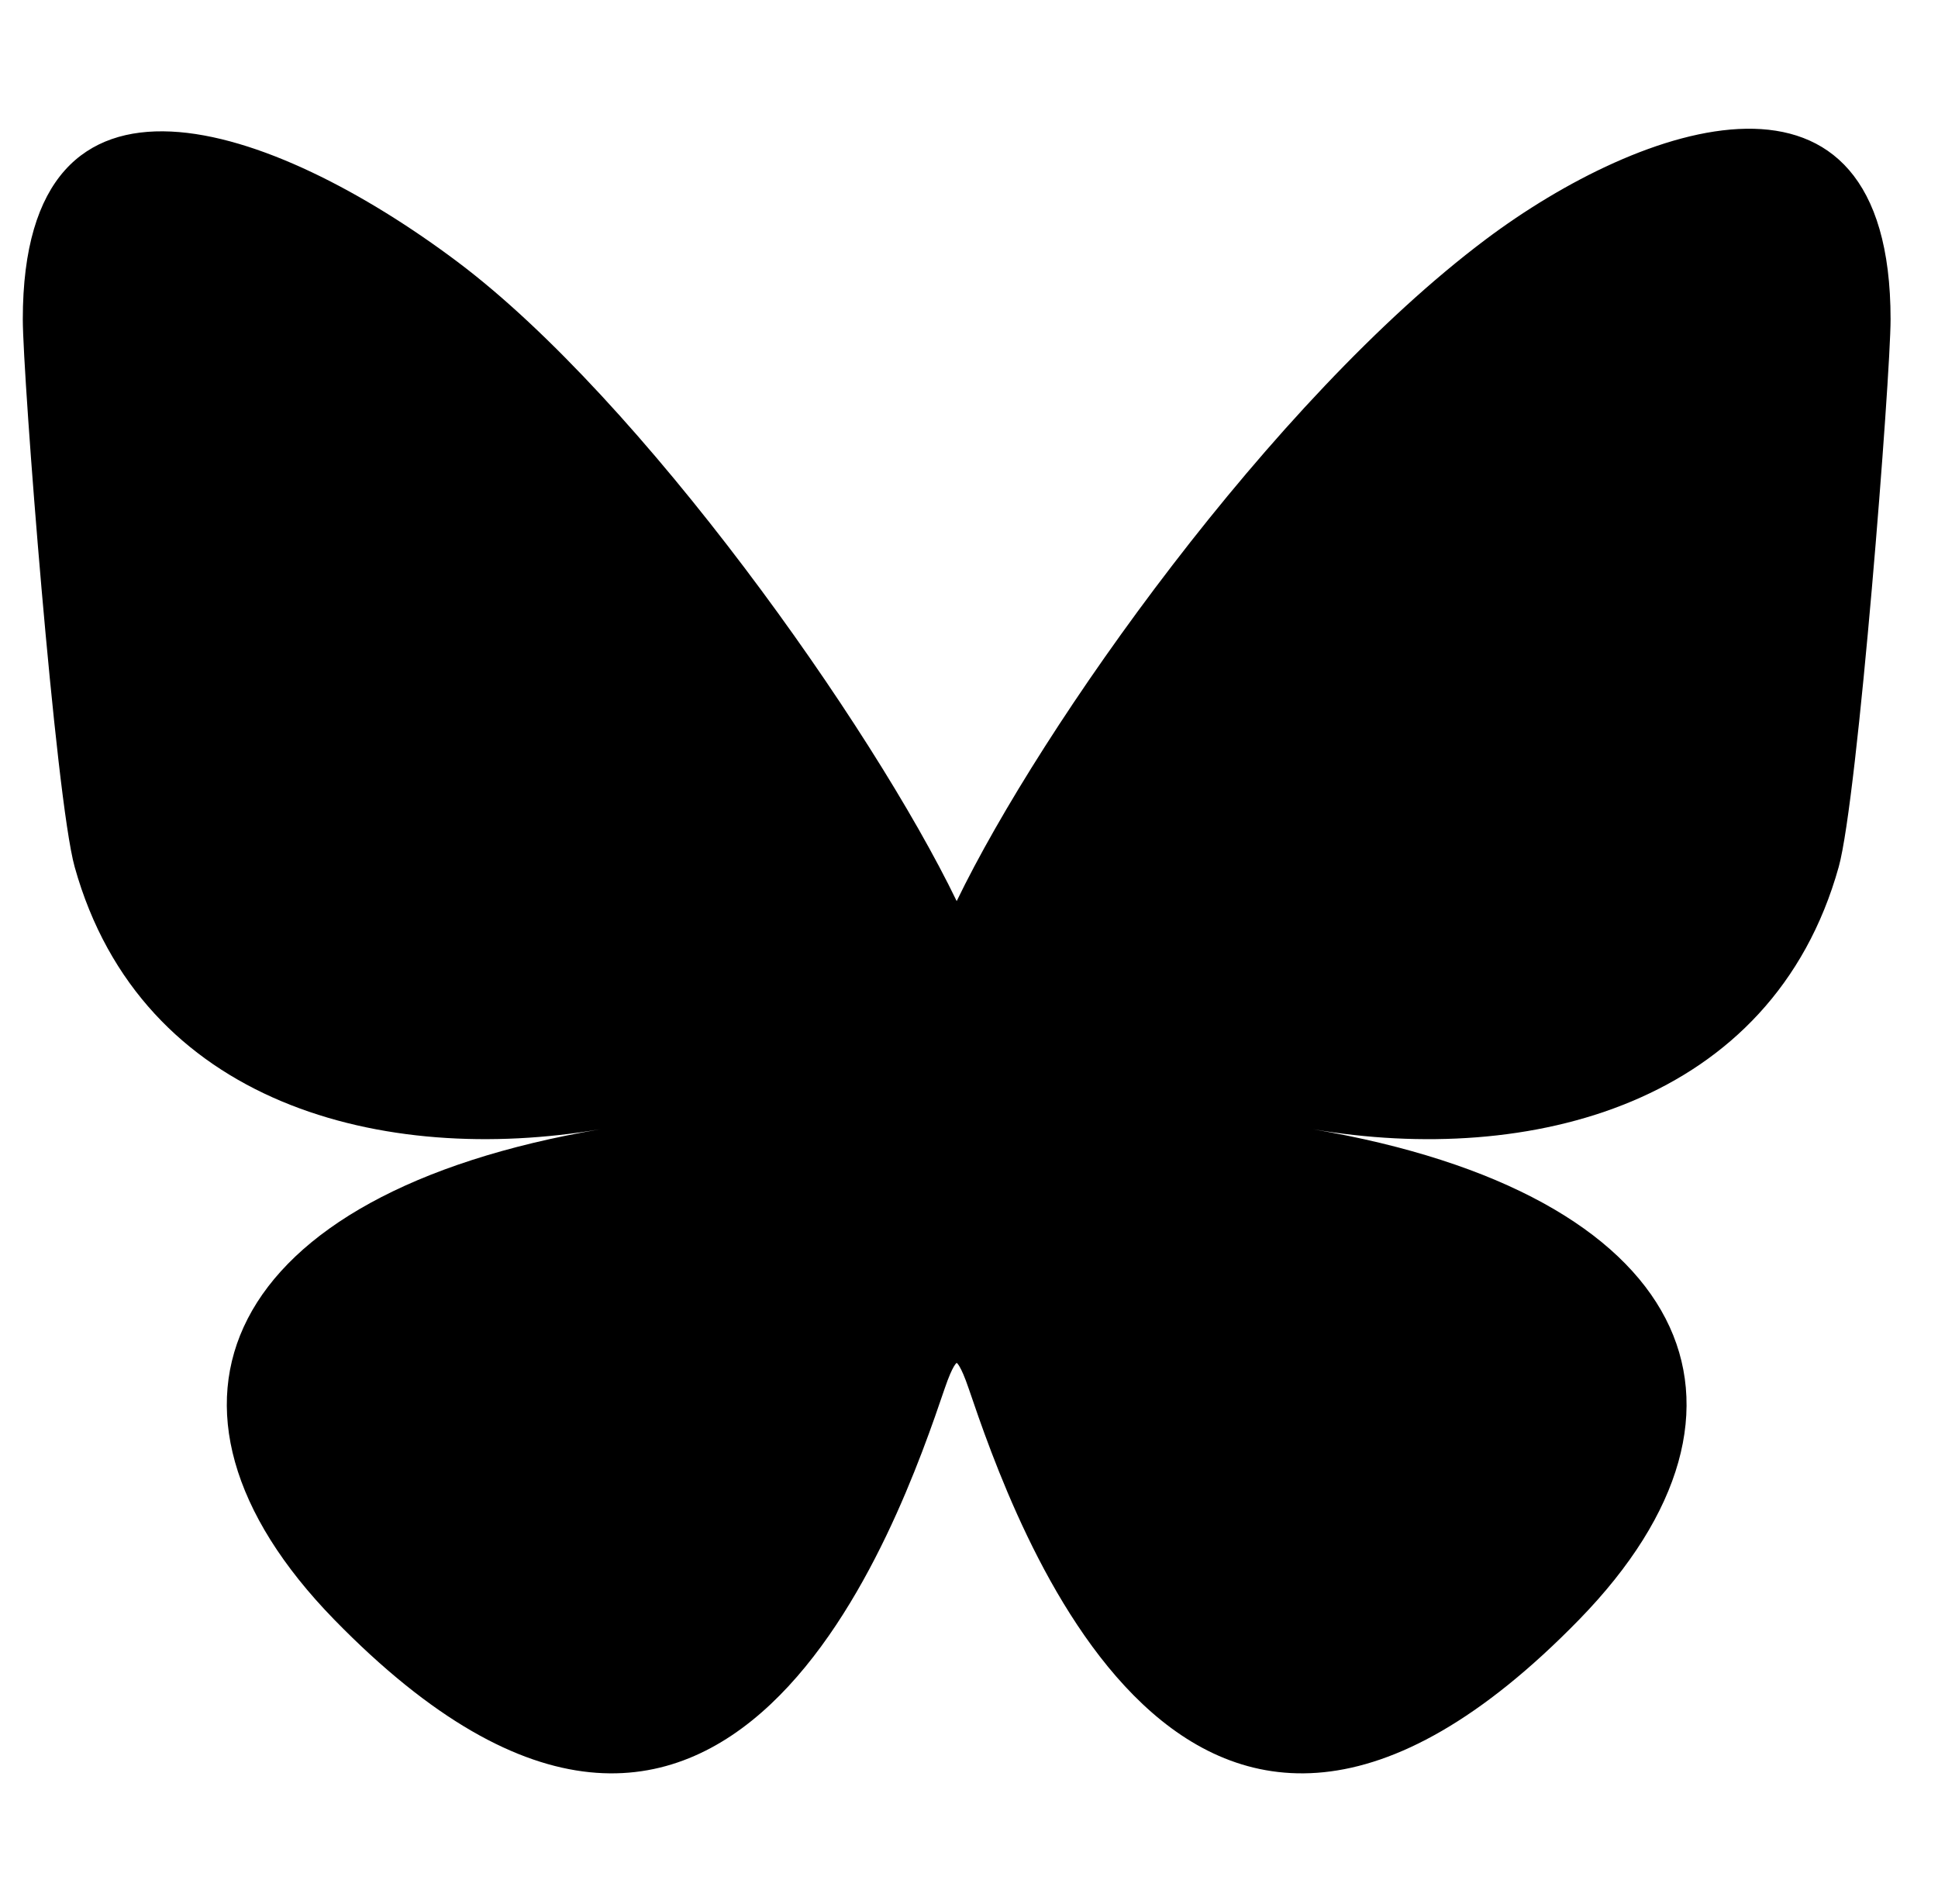
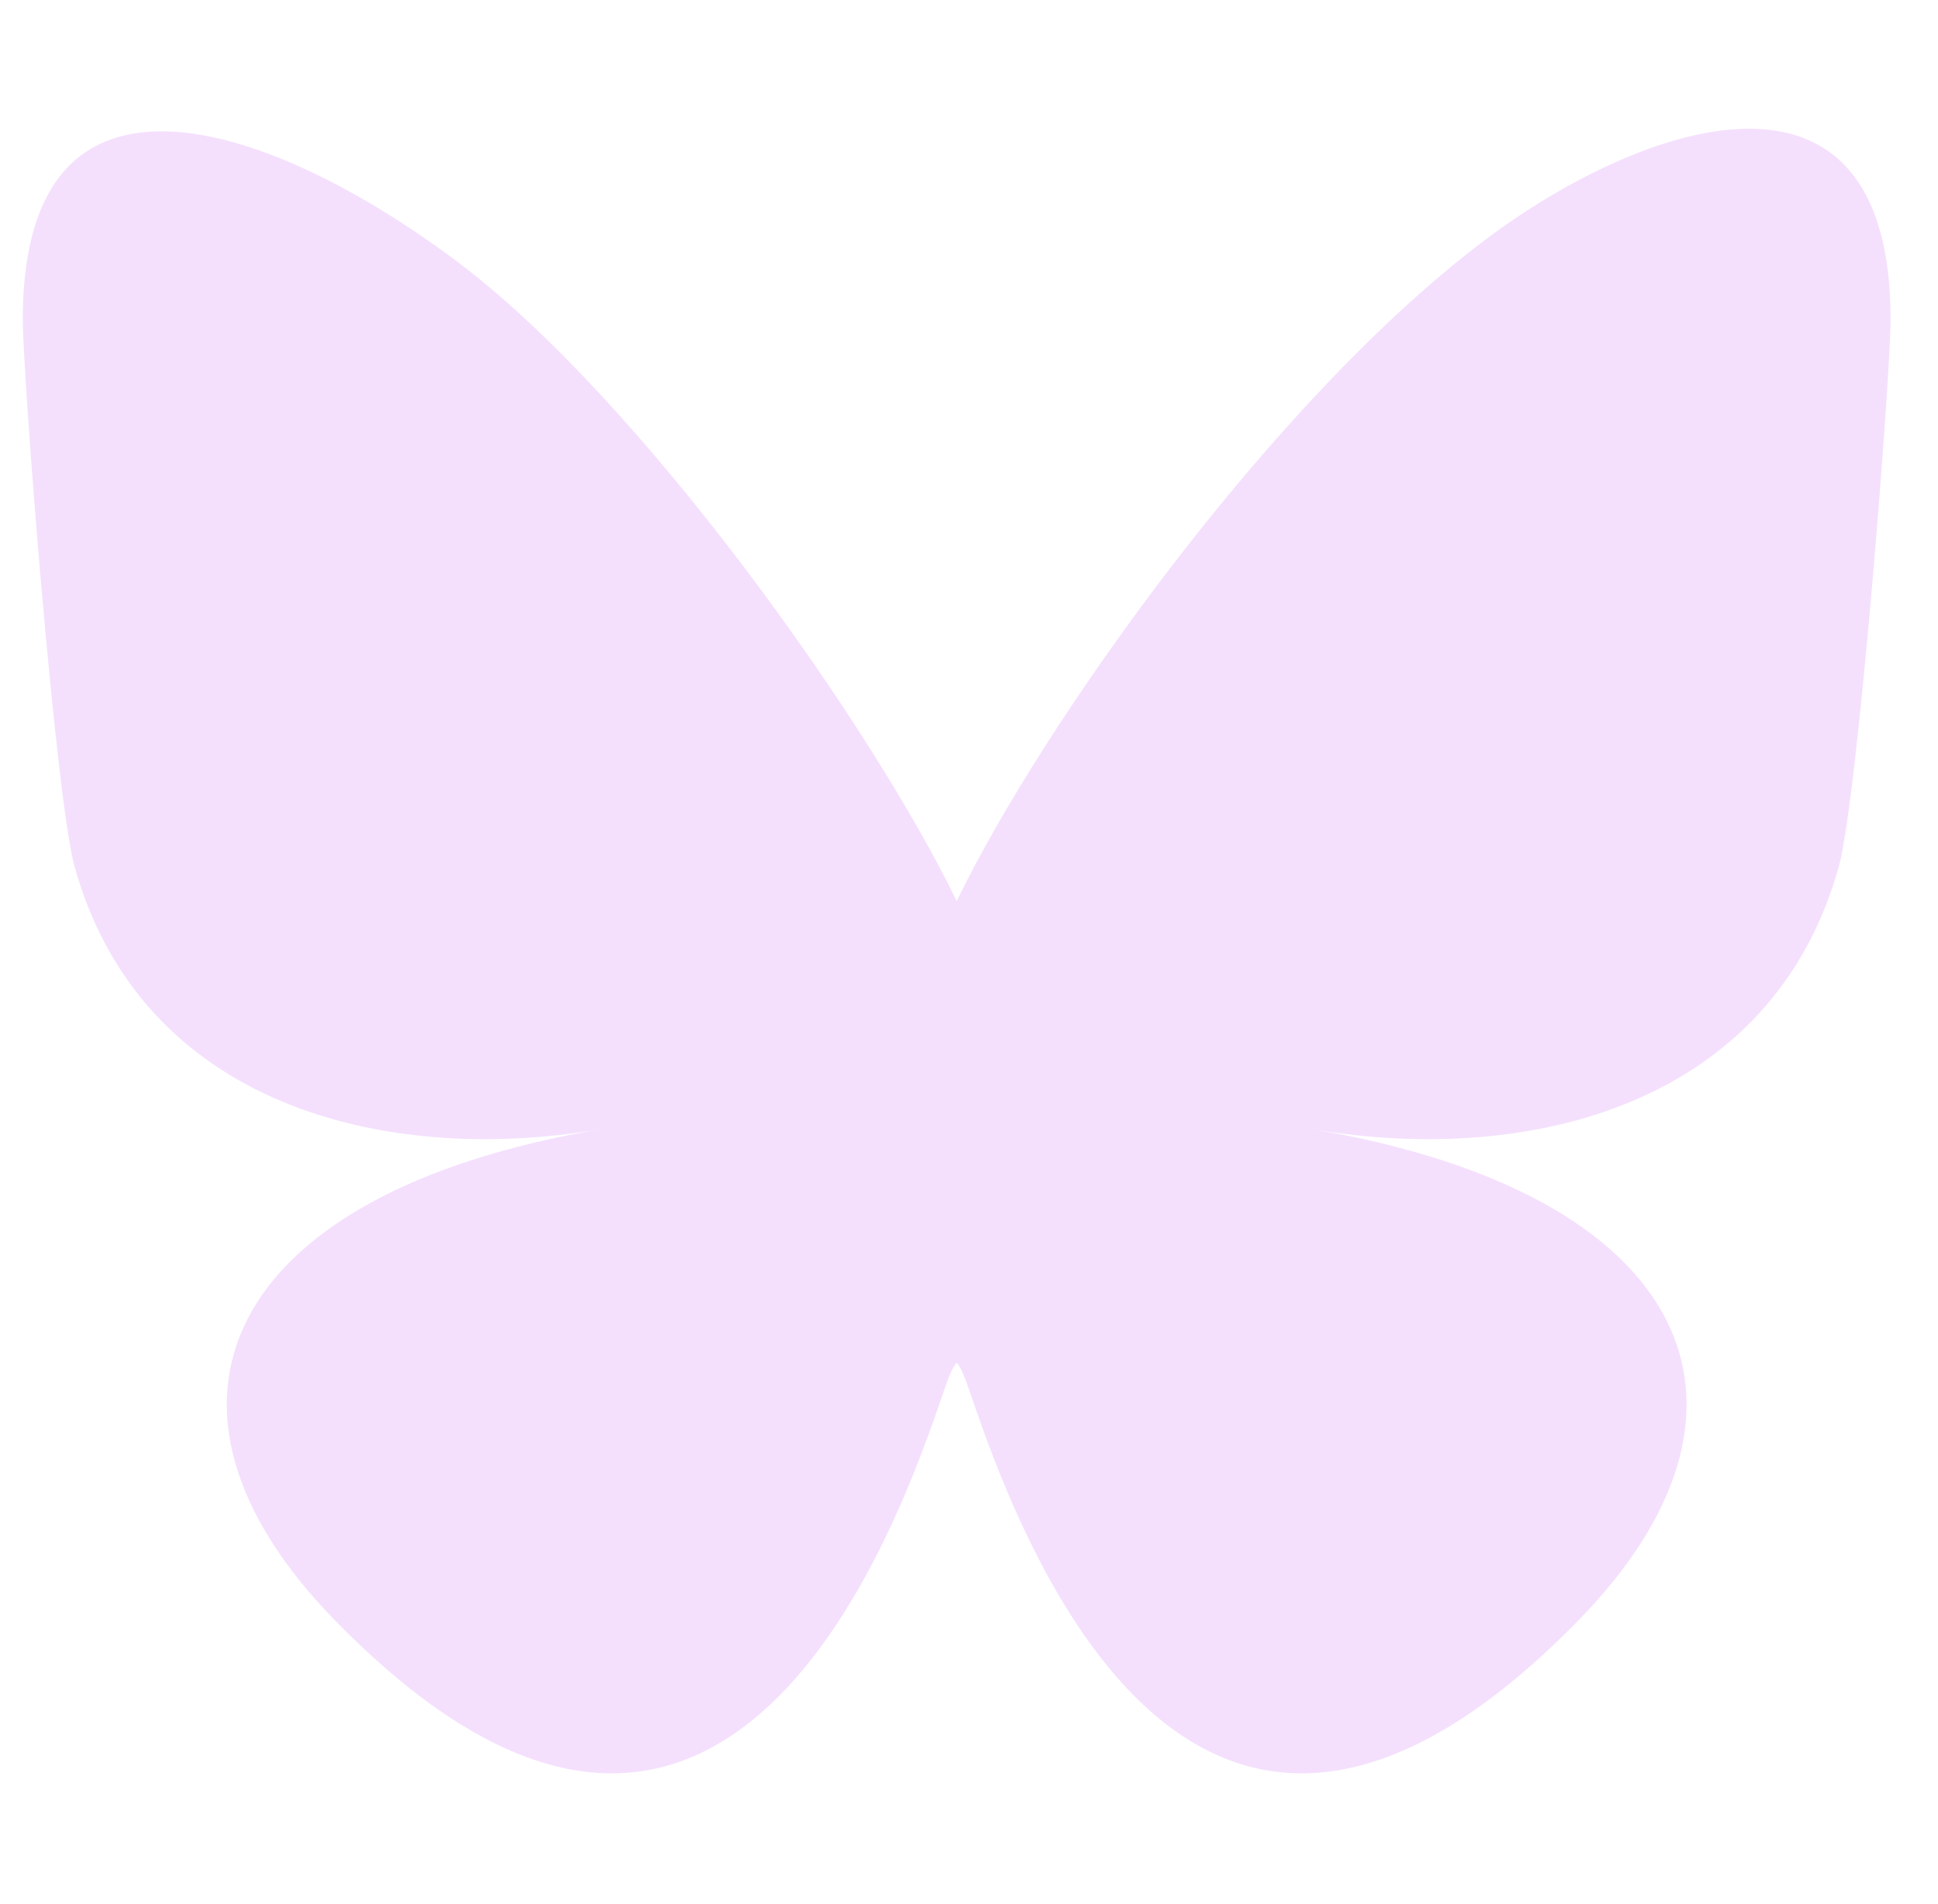
- <svg class="bullet" viewBox="-2 -30 170 167">
-   <path class="bullet" d="M 81.92,49.04 C 89.339,33.697 109.542,5.103 128.326,-8.999 141.88,-19.174 163.84,-27.047 163.84,-1.994 c 0,5.003 -2.869,42.03 -4.551,48.042 -5.848,20.899 -27.159,26.23 -46.115,23.003 33.135,5.639 41.564,24.319 23.36,42.999 -34.573,35.477 -49.691,-8.901 -53.567,-20.273 -0.71,-2.085 -1.047,-2.231 -1.047,-2.231 0,0 -0.337,0.146 -1.047,2.231 C 76.999,103.148 61.881,147.528 27.306,112.05 9.102,93.37 17.53,74.689 50.666,69.05 31.709,72.277 10.398,66.946 4.551,46.047 2.869,40.035 8.5e-7,3.008 8.5e-7,-1.994 8.5e-7,-27.047 21.961,-19.174 38.129,-7.035 54.298,5.103 74.503,33.696 81.92,49.04 Z" />
+ <svg xmlns="http://www.w3.org/2000/svg" viewBox="-2 -30 170 167" style="fill: #f4e0fd;">
+   <path d="M 81.92,49.04 C 89.339,33.697 109.542,5.103 128.326,-8.999 141.88,-19.174 163.84,-27.047 163.84,-1.994 c 0,5.003 -2.869,42.03 -4.551,48.042 -5.848,20.899 -27.159,26.23 -46.115,23.003 33.135,5.639 41.564,24.319 23.36,42.999 -34.573,35.477 -49.691,-8.901 -53.567,-20.273 -0.71,-2.085 -1.047,-2.231 -1.047,-2.231 0,0 -0.337,0.146 -1.047,2.231 C 76.999,103.148 61.881,147.528 27.306,112.05 9.102,93.37 17.53,74.689 50.666,69.05 31.709,72.277 10.398,66.946 4.551,46.047 2.869,40.035 8.5e-7,3.008 8.5e-7,-1.994 8.5e-7,-27.047 21.961,-19.174 38.129,-7.035 54.298,5.103 74.503,33.696 81.92,49.04 Z" />
</svg>
